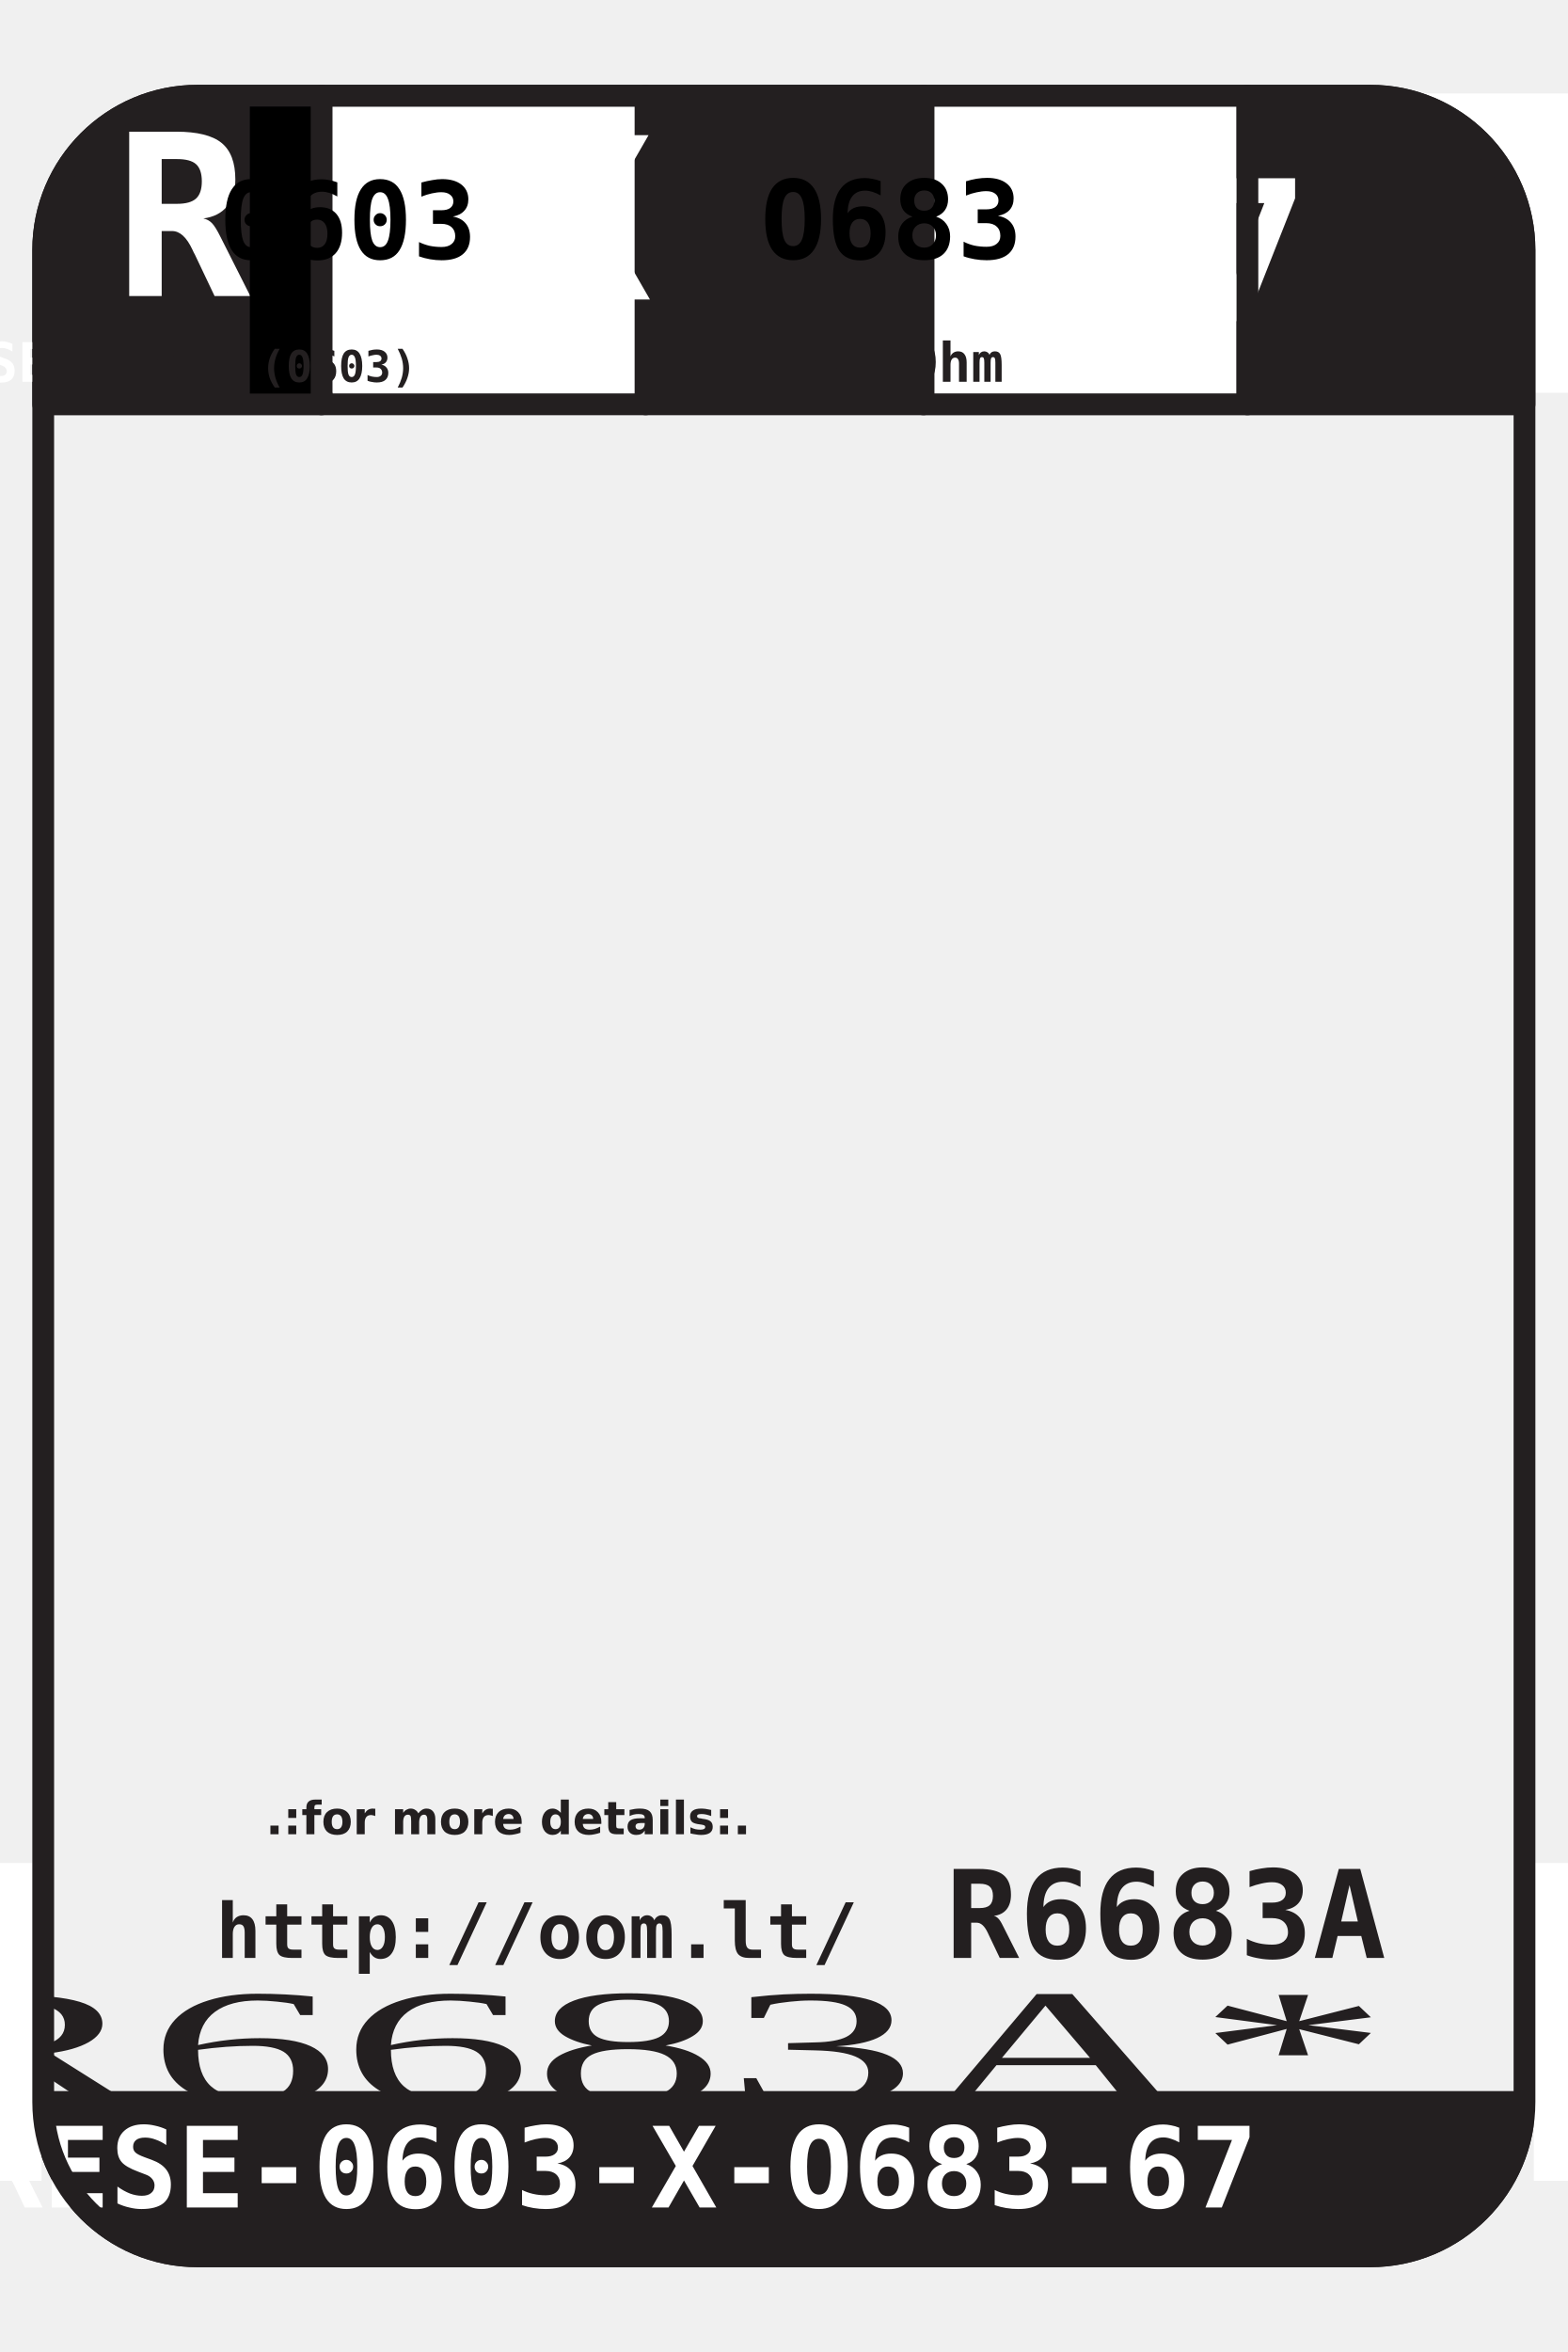
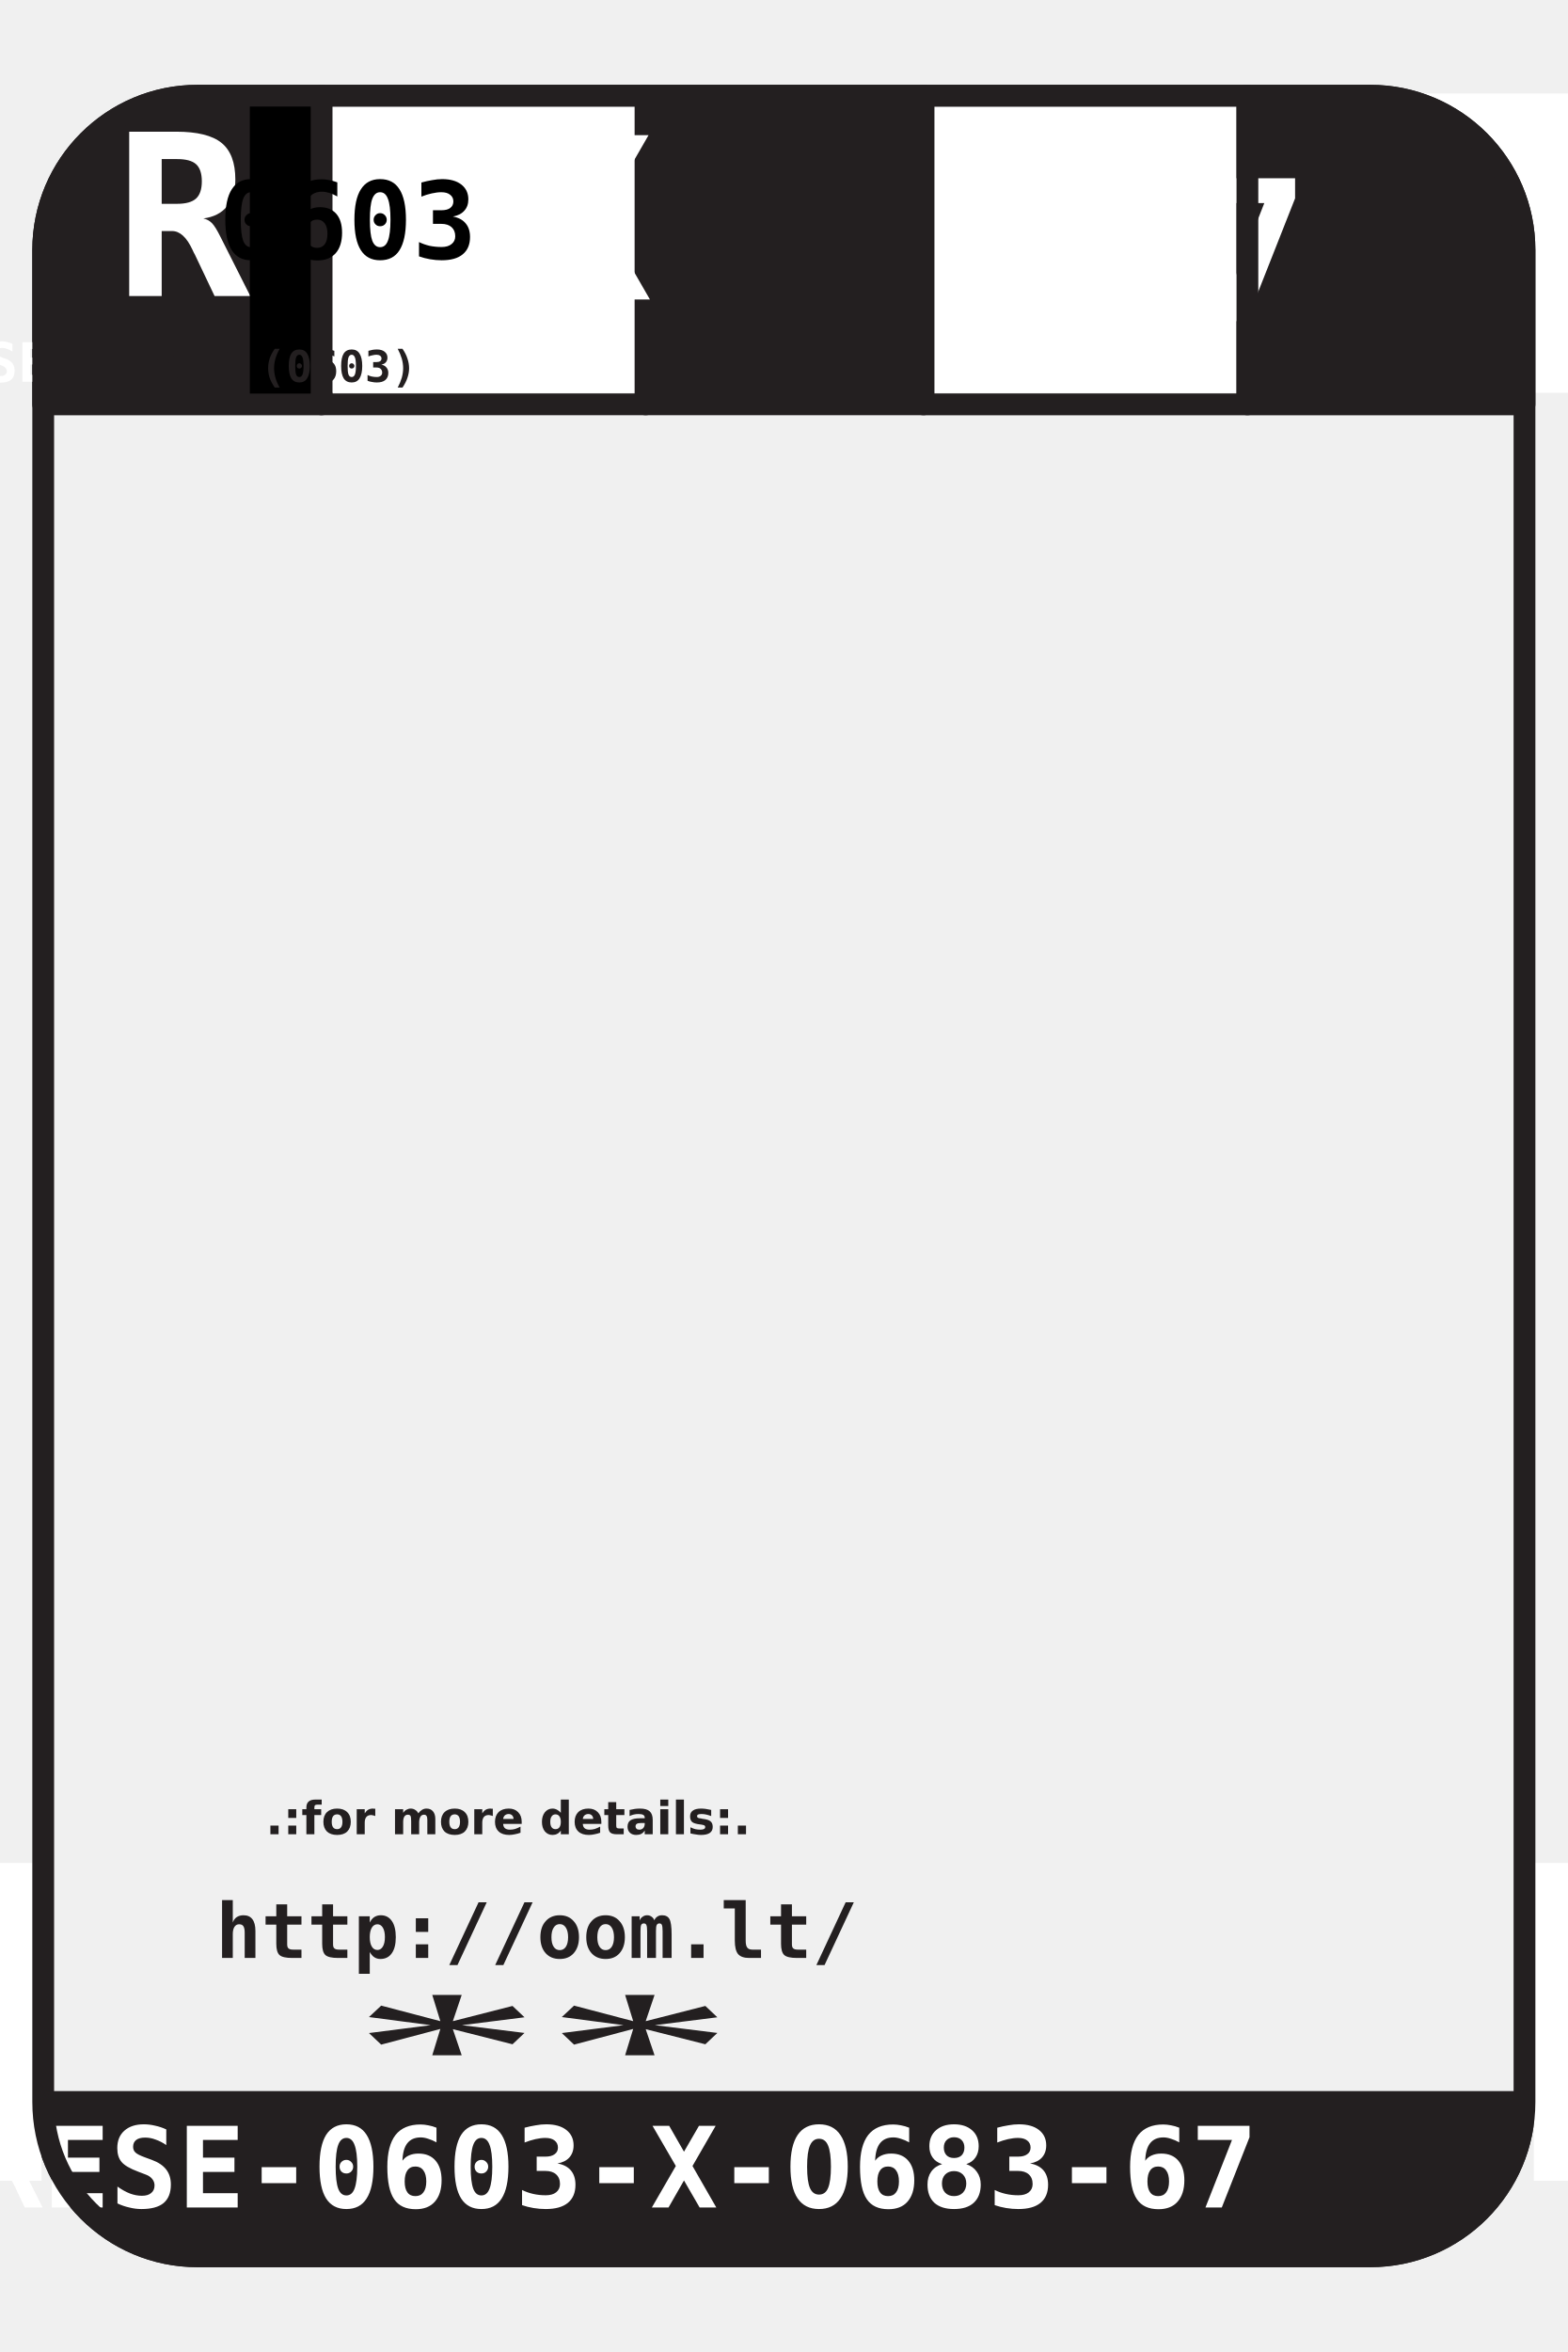
<svg xmlns="http://www.w3.org/2000/svg" xmlns:xlink="http://www.w3.org/1999/xlink" id="svg3419" version="1.1" width="180" height="270" xml:space="preserve">
  <defs id="defs3423" />
  <g id="g3427" transform="matrix(1.25,0,0,-1.25,0,270)">
    <path d="m 29.541,178.866 0,28.346 -11.4,0 c -7.826,0 -14.173,-6.347 -14.173,-14.173 l 0,-14.173 25.573,0 z" style="fill:#231f20;fill-opacity:1;fill-rule:evenodd;stroke:#231f20;stroke-width:2;stroke-linecap:round;stroke-linejoin:round;stroke-miterlimit:22.926;stroke-opacity:1;stroke-dasharray:none" id="path3593" />
    <text transform="scale(1,-1)" id="text3619" x="-214.58" y="-188.813" style="font-style:normal;font-variant:normal;font-weight:bold;font-stretch:normal;text-align:start;text-anchor:start;fill:#ffffff;font-family:DejaVu Sans Mono;-inkscape-font-specification:DejaVu Sans Mono Bold">
      <tspan style="font-size:20.706px;font-style:normal;font-variant:normal;font-weight:bold;font-stretch:normal;text-align:start;writing-mode:lr-tb;text-anchor:start;fill:#ffffff;fill-opacity:1;fill-rule:nonzero;stroke:none;font-family:DejaVu Sans Mono;-inkscape-font-specification:DejaVu Sans Mono Bold" x="10.522" y="-188.813" id="tspan3621">RESE</tspan>
    </text>
    <rect style="fill:#000000;stroke:none" id="rect3047" width="7.294" height="27.486" x="22.949" y="-207.342" transform="scale(1,-1)" />
    <rect style="fill:#ffffff;stroke:none" id="rect3047-7" width="121.861" height="27.486" x="30.154" y="-207.415" transform="scale(1,-1)" />
    <text transform="scale(1,-1)" id="text3439" x="71.998" y="-326.037" style="text-align:center;text-anchor:middle">
      <tspan style="font-size:6px;font-variant:normal;font-weight:bold;text-align:center;writing-mode:lr-tb;text-anchor:middle;fill:#231f20;fill-opacity:1;fill-rule:nonzero;stroke:none;font-family:Helvetica LT;-inkscape-font-specification:Helvetica LT Bold" id="tspan3441" y="-326.037" x="71.998" />
    </text>
    <text transform="matrix(1,0,0,-1,54.1817,47.5475)" id="text3443" x="17.943" y="0" style="text-anchor:middle;text-align:center">
      <tspan style="font-size:4.201px;font-variant:normal;font-weight:bold;writing-mode:lr-tb;fill:#231f20;fill-opacity:1;fill-rule:nonzero;stroke:none;font-family:DejaVu Sans;-inkscape-font-specification:DejaVu Sans Bold;text-anchor:middle;text-align:center;font-style:normal;font-stretch:normal" x="0" y="0" id="tspan3445">.:for more details:.</tspan>
    </text>
    <text transform="scale(1,-1)" id="text3447" x="56.807" y="-36.191" style="text-align:center;text-anchor:middle">
      <tspan style="font-size:7.001px;font-style:normal;font-variant:normal;font-weight:bold;font-stretch:normal;text-align:center;writing-mode:lr-tb;text-anchor:middle;fill:#231f20;fill-opacity:1;fill-rule:nonzero;stroke:none;font-family:DejaVu Sans Mono;-inkscape-font-specification:DejaVu Sans Mono Bold" x="56.807" y="-36.191" id="tspan3449">http://oom.lt/</tspan>
    </text>
    <text transform="scale(1,-1)" id="text3451" x="86.863" y="-36.191" style="text-align:start;text-anchor:start">
-       <tspan style="font-size:11.202px;font-variant:normal;font-weight:bold;text-align:start;writing-mode:lr-tb;text-anchor:start;fill:#231f20;fill-opacity:1;fill-rule:nonzero;stroke:none;font-family:DejaVu Sans Mono;-inkscape-font-specification:DejaVu Sans Mono Bold;font-style:normal;font-stretch:normal" x="86.863" y="-36.191" id="tspan3453">R6683A</tspan>
+       <tspan style="font-size:11.202px;font-variant:normal;font-weight:bold;text-align:start;writing-mode:lr-tb;text-anchor:start;fill:#231f20;fill-opacity:1;fill-rule:nonzero;stroke:none;font-family:DejaVu Sans Mono;-inkscape-font-specification:DejaVu Sans Mono Bold;font-style:normal;font-stretch:normal" x="86.863" y="-36.191" id="tspan3453" />
    </text>
    <text transform="scale(1.531524,-0.6529443)" id="text3455" x="47.025" y="-35.078" style="font-size:23.13px;text-align:center;text-anchor:middle">
-       <tspan style="font-size:23.13px;font-variant:normal;font-weight:normal;text-align:center;writing-mode:lr-tb;text-anchor:middle;fill:#231f20;fill-opacity:1;fill-rule:nonzero;stroke:none;font-family:Free 3 of 9 Extended;-inkscape-font-specification:Free3of9Extended" x="47.025" y="-35.078" id="tspan3457">*R6683A*</tspan>
+       <tspan style="font-size:23.13px;font-variant:normal;font-weight:normal;text-align:center;writing-mode:lr-tb;text-anchor:middle;fill:#231f20;fill-opacity:1;fill-rule:nonzero;stroke:none;font-family:Free 3 of 9 Extended;-inkscape-font-specification:Free3of9Extended" x="47.025" y="-35.078" id="tspan3457">**</tspan>
    </text>
    <path d="m 140.031,193.039 c 0,7.826 -6.347,14.173 -14.173,14.173 l -11.277,0 0,-28.346 25.451,0 0,14.173 z" style="fill:#231f20;fill-opacity:1;fill-rule:evenodd;stroke:#231f20;stroke-width:2;stroke-linecap:round;stroke-linejoin:round;stroke-miterlimit:22.926;stroke-opacity:1;stroke-dasharray:none" id="path3595" />
    <path d="m 59.305,207.213 25.512,0 0,-28.346 -25.512,0 0,28.346 z" style="fill:#231f20;fill-opacity:1;fill-rule:evenodd;stroke:#231f20;stroke-width:2;stroke-linecap:round;stroke-linejoin:round;stroke-miterlimit:22.926;stroke-opacity:1;stroke-dasharray:none" id="path3597" />
    <text transform="scale(1,-1)" id="text3603" x="127.539" y="-186.501" style="font-style:normal;font-variant:normal;font-weight:bold;font-stretch:normal;text-align:center;text-anchor:middle;fill:#ffffff;font-family:DejaVu Sans Mono;-inkscape-font-specification:DejaVu Sans Mono Bold">
      <tspan style="font-size:18px;font-style:normal;font-variant:normal;font-weight:bold;font-stretch:normal;text-align:center;writing-mode:lr-tb;text-anchor:middle;fill:#ffffff;fill-opacity:1;fill-rule:nonzero;stroke:none;font-family:DejaVu Sans Mono;-inkscape-font-specification:DejaVu Sans Mono Bold" x="127.539" y="-186.501" id="tspan3605">67</tspan>
    </text>
    <path d="m 29.541,207.213 29.764,0 0,-28.346 -29.764,0 0,28.346 z" style="fill:none;stroke:#231f20;stroke-width:2;stroke-linecap:round;stroke-linejoin:round;stroke-miterlimit:22.926;stroke-opacity:1;stroke-dasharray:none" id="path3607" />
    <path d="m 84.817,207.212 29.764,0 0,-28.346 -29.764,0 0,28.346 z" style="fill:none;stroke:#231f20;stroke-width:2;stroke-linecap:round;stroke-linejoin:round;stroke-miterlimit:22.926;stroke-opacity:1;stroke-dasharray:none" id="path3609" />
    <text transform="scale(1,-1)" id="text3611" x="44.674" y="-192.239" style="font-size:8.444px;font-style:normal;font-variant:normal;font-weight:bold;font-stretch:normal;text-align:center;text-anchor:middle;fill:#000000;font-family:DejaVu Sans Mono;-inkscape-font-specification:DejaVu Sans Mono Bold">
      <tspan style="font-size:9.851px;font-style:normal;font-variant:normal;font-weight:bold;font-stretch:normal;text-align:center;writing-mode:lr-tb;text-anchor:middle;fill:#000000;fill-opacity:1;fill-rule:nonzero;stroke:none;font-family:DejaVu Sans Mono;-inkscape-font-specification:DejaVu Sans Mono Bold" x="44.674" y="-192.239" id="tspan3613">0603</tspan>
    </text>
    <text transform="scale(1,-1)" id="text3615" x="99.941" y="-192.241" style="font-style:normal;font-variant:normal;font-weight:bold;font-stretch:normal;text-align:center;text-anchor:middle;fill:#000000;font-family:DejaVu Sans Mono;-inkscape-font-specification:DejaVu Sans Mono Bold">
-       <tspan style="font-size:10px;font-style:normal;font-variant:normal;font-weight:bold;font-stretch:normal;text-align:center;writing-mode:lr-tb;text-anchor:middle;fill:#000000;fill-opacity:1;fill-rule:nonzero;stroke:none;font-family:DejaVu Sans Mono;-inkscape-font-specification:DejaVu Sans Mono Bold" x="99.941" y="-192.241" id="tspan3617">O683</tspan>
+       <tspan style="font-size:10px;font-style:normal;font-variant:normal;font-weight:bold;font-stretch:normal;text-align:center;writing-mode:lr-tb;text-anchor:middle;fill:#000000;fill-opacity:1;fill-rule:nonzero;stroke:none;font-family:DejaVu Sans Mono;-inkscape-font-specification:DejaVu Sans Mono Bold" x="99.941" y="-192.241" id="tspan3617" />
    </text>
    <text transform="scale(1,-1)" id="text3623" x="71.95" y="-180.937" style="font-style:normal;font-variant:normal;font-weight:bold;font-stretch:normal;text-align:center;text-anchor:middle;fill:#ffffff;font-family:DejaVu Sans Mono;-inkscape-font-specification:DejaVu Sans Mono Bold">
      <tspan style="font-size:5px;font-style:normal;font-variant:normal;font-weight:bold;font-stretch:normal;text-align:center;writing-mode:lr-tb;text-anchor:middle;fill:#ffffff;fill-opacity:1;fill-rule:nonzero;stroke:none;font-family:DejaVu Sans Mono;-inkscape-font-specification:DejaVu Sans Mono Bold" x="71.95" y="-180.937" id="tspan3625" />
    </text>
    <text transform="scale(1,-1)" id="text3631" x="44.348" y="-180.937" style="font-style:normal;font-variant:normal;font-weight:bold;font-stretch:normal;text-align:center;text-anchor:middle;font-family:DejaVu Sans Mono;-inkscape-font-specification:DejaVu Sans Mono Bold">
      <tspan style="font-size:4px;font-style:normal;font-variant:normal;font-weight:bold;font-stretch:normal;text-align:center;writing-mode:lr-tb;text-anchor:middle;fill:#231f20;fill-opacity:1;fill-rule:nonzero;stroke:none;font-family:DejaVu Sans Mono;-inkscape-font-specification:DejaVu Sans Mono Bold" x="44.348" y="-180.937" id="tspan3633">SMD (0603)</tspan>
    </text>
    <text transform="scale(1,-1)" id="text3627" x="76.459" y="-188.494" style="font-style:normal;font-variant:normal;font-weight:bold;font-stretch:normal;text-align:center;text-anchor:middle;fill:#ffffff;font-family:DejaVu Sans Mono;-inkscape-font-specification:DejaVu Sans Mono Bold">
      <tspan style="font-size:20.706px;font-style:normal;font-variant:normal;font-weight:bold;font-stretch:normal;text-align:center;writing-mode:lr-tb;text-anchor:middle;fill:#ffffff;fill-opacity:1;fill-rule:nonzero;stroke:none;font-family:DejaVu Sans Mono;-inkscape-font-specification:DejaVu Sans Mono Bold" x="71.808" y="-188.494" id="tspan3629">X</tspan>
    </text>
    <text transform="scale(1,-1)" id="text3635" x="99.728" y="-180.937" style="font-style:normal;font-variant:normal;font-weight:bold;font-stretch:normal;text-align:center;text-anchor:middle;font-family:DejaVu Sans Mono;-inkscape-font-specification:DejaVu Sans Mono Bold">
-       <tspan style="font-size:5px;font-style:normal;font-variant:normal;font-weight:bold;font-stretch:normal;text-align:center;writing-mode:lr-tb;text-anchor:middle;fill:#231f20;fill-opacity:1;fill-rule:nonzero;stroke:none;font-family:DejaVu Sans Mono;-inkscape-font-specification:DejaVu Sans Mono Bold" x="99.728" y="-180.937" id="tspan3637">68k Ohm</tspan>
+       <tspan style="font-size:5px;font-style:normal;font-variant:normal;font-weight:bold;font-stretch:normal;text-align:center;writing-mode:lr-tb;text-anchor:middle;fill:#231f20;fill-opacity:1;fill-rule:nonzero;stroke:none;font-family:DejaVu Sans Mono;-inkscape-font-specification:DejaVu Sans Mono Bold" x="99.728" y="-180.937" id="tspan3637" />
    </text>
    <path d="m 3.969,22.961 136.063,0" style="fill:none;stroke:#231f20;stroke-opacity:1;stroke-width:0.216;stroke-linecap:butt;stroke-linejoin:miter;stroke-miterlimit:22.926;stroke-dasharray:none" id="path3639" />
    <path d="m 3.969,22.961 136.063,0 0,0 c 0,-7.826 -6.347,-14.173 -14.173,-14.173 l -107.717,0 c -7.826,0 -14.173,6.347 -14.173,14.173 z" style="fill:#231f20;fill-opacity:1;fill-rule:evenodd;stroke:#231f20;stroke-opacity:1;stroke-width:2;stroke-linecap:round;stroke-linejoin:round;stroke-miterlimit:22.926;stroke-dasharray:none" id="path3641" />
    <text transform="scale(1,-1)" id="text3643" x="72.138" y="-13.271" style="font-size:10.302px;text-align:center;text-anchor:middle;-inkscape-font-specification:DejaVu Sans Mono Bold;font-family:DejaVu Sans Mono;font-weight:bold;font-style:normal;font-stretch:normal;font-variant:normal">
      <tspan style="font-size:10.302px;font-variant:normal;font-weight:bold;text-align:center;writing-mode:lr-tb;text-anchor:middle;fill:#ffffff;fill-opacity:1;fill-rule:nonzero;stroke:none;font-family:DejaVu Sans Mono;-inkscape-font-specification:DejaVu Sans Mono Bold;font-style:normal;font-stretch:normal" x="72.138" y="-13.271" id="tspan3645">RESE-0603-X-O683-67</tspan>
    </text>
    <text xml:space="preserve" style="font-size:40px;font-style:normal;font-weight:bold;text-align:center;line-height:125%;letter-spacing:0px;word-spacing:0px;text-anchor:middle;fill:#000000;fill-opacity:1;stroke:none;font-family:DejaVu Sans Mono;-inkscape-font-specification:DejaVu Sans Mono Bold;font-stretch:normal;font-variant:normal" x="-21.572" y="54.974" id="text3647" transform="matrix(0.8,0,0,-0.8,0,216)">
      <tspan id="tspan3649" x="-16.025" y="54.974"> </tspan>
    </text>
    <text transform="scale(1,-1)" id="text3599" x="16.703" y="-180.937" style="font-style:normal;font-variant:normal;font-weight:bold;font-stretch:normal;text-align:center;text-anchor:middle;fill:#ffffff;font-family:DejaVu Sans Mono;-inkscape-font-specification:DejaVu Sans Mono Bold">
      <tspan style="font-size:5px;font-style:normal;font-variant:normal;font-weight:bold;font-stretch:normal;text-align:center;writing-mode:lr-tb;text-anchor:middle;fill:#ffffff;fill-opacity:1;fill-rule:nonzero;stroke:none;font-family:DejaVu Sans Mono;-inkscape-font-specification:DejaVu Sans Mono Bold" x="16.703" y="-180.937" id="tspan3601">RESE</tspan>
    </text>
    <flowRoot xml:space="preserve" id="flowRoot3090" style="fill:black;stroke:none;stroke-opacity:1;stroke-width:1px;stroke-linejoin:miter;stroke-linecap:butt;fill-opacity:1;font-family:Sans;font-style:normal;font-weight:bold;font-size:40px;line-height:125%;letter-spacing:0px;word-spacing:0px;-inkscape-font-specification:Sans Bold;text-anchor:middle;text-align:center">
      <flowRegion id="flowRegion3092">
        <rect id="rect3094" width="148.102" height="83.168" x="-110.743" y="91.211" />
      </flowRegion>
      <flowPara id="flowPara3096" />
    </flowRoot>
    <flowRoot xml:space="preserve" id="flowRoot3098" style="font-size:40px;font-style:normal;font-weight:bold;text-align:center;line-height:125%;letter-spacing:0px;word-spacing:0px;text-anchor:middle;fill:#000000;fill-opacity:1;stroke:none;font-family:Sans;-inkscape-font-specification:Sans Bold" transform="matrix(0.8,0,0,-0.8,151.5875,255.685)">
      <flowRegion id="flowRegion3100">
        <rect id="rect3102" width="153.439" height="75.607" x="-176.121" y="101.885" />
      </flowRegion>
-       <flowPara id="flowPara3104" style="font-size:16px;font-style:normal;font-variant:normal;font-weight:bold;font-stretch:normal;font-family:DejaVu Sans;-inkscape-font-specification:DejaVu Sans Bold">SMD (0603) 68k Ohm Resistor 1%</flowPara>
+       <flowPara id="flowPara3104" style="font-size:16px;font-style:normal;font-variant:normal;font-weight:bold;font-stretch:normal;font-family:DejaVu Sans;-inkscape-font-specification:DejaVu Sans Bold">SMD (0603) 69k Ohm Resistor 1%</flowPara>
    </flowRoot>
    <rect style="fill:#ffffff;stroke:none" id="rect3106" width="4.654" height="29.184" x="140.889" y="-44.908" transform="scale(1,-1)" />
    <use x="0" y="0" xlink:href="#rect3106" id="use3119" transform="translate(-141.732,0)" width="180" height="270" />
    <path d="m 3.969,193.039 c 0,7.826 6.347,14.173 14.173,14.173 l 107.717,0 c 7.826,0 14.173,-6.347 14.173,-14.173 l 0,-170.079 c 0,-7.826 -6.347,-14.173 -14.173,-14.173 l -107.717,0 c -7.826,0 -14.173,6.347 -14.173,14.173 l 0,170.079 z" style="fill:none;stroke:#231f20;stroke-width:2;stroke-linecap:round;stroke-linejoin:round;stroke-miterlimit:22.926;stroke-opacity:1;stroke-dasharray:none" id="path3429" />
  </g>
</svg>
